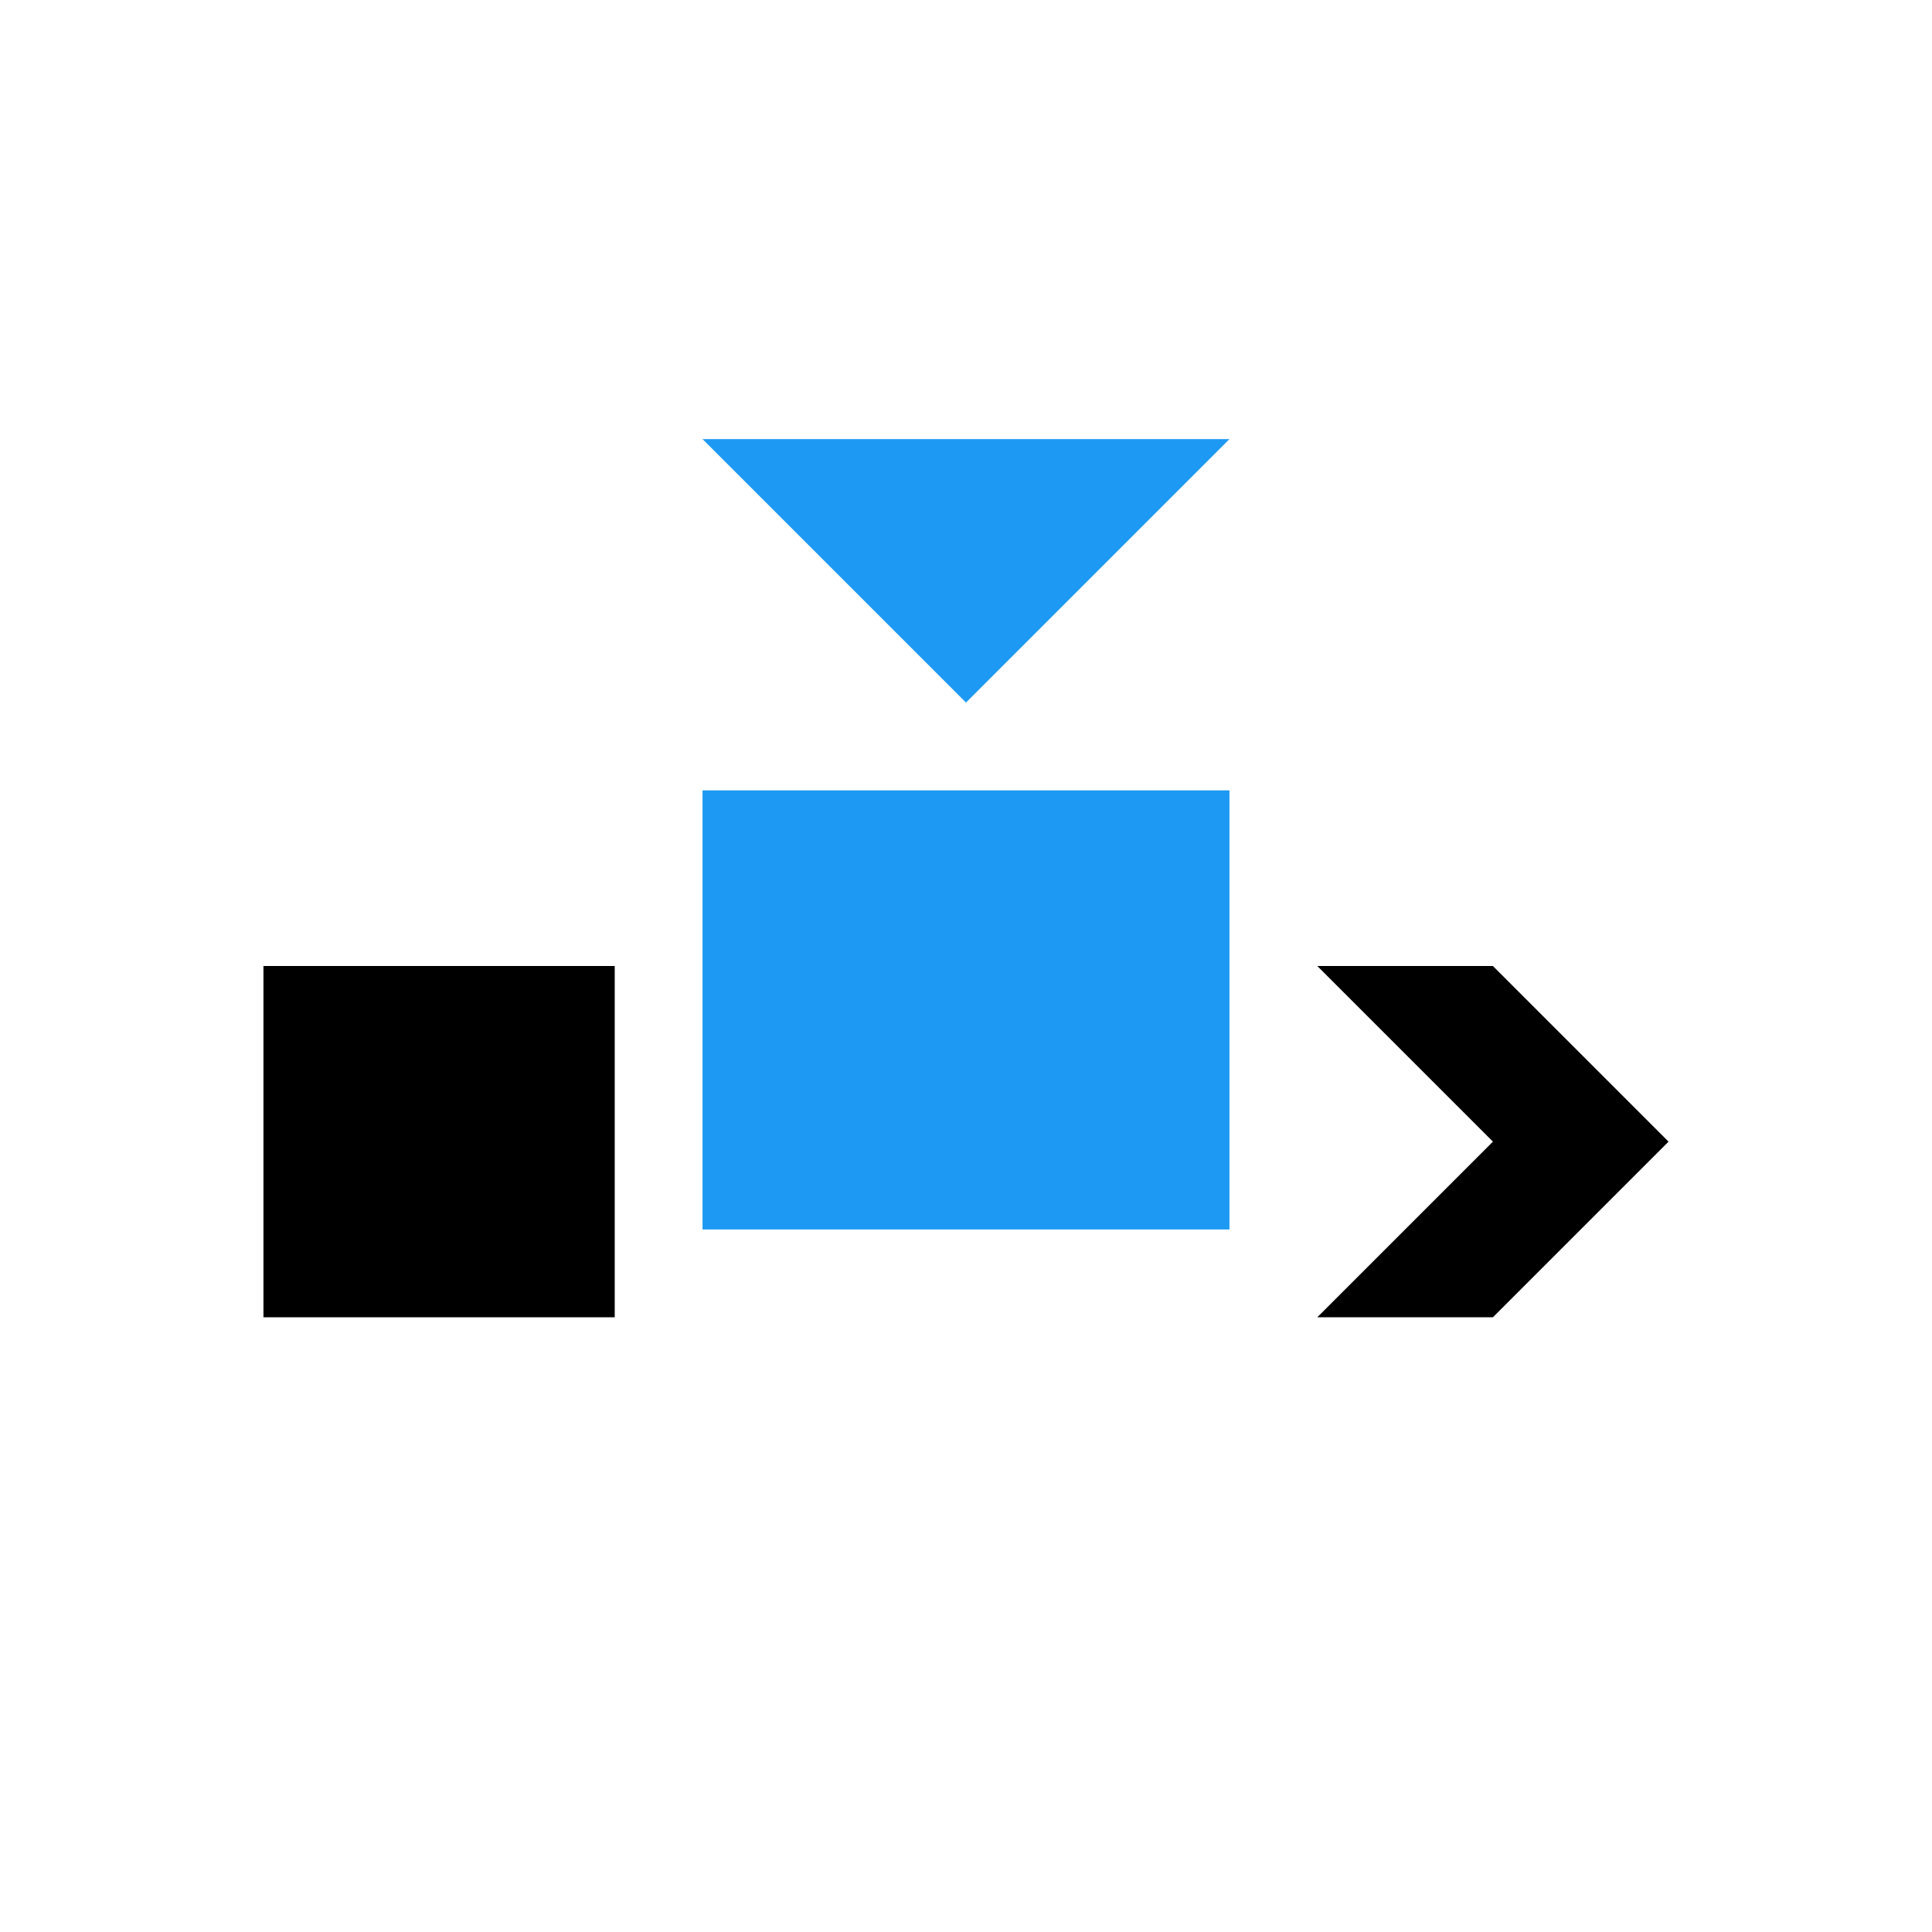
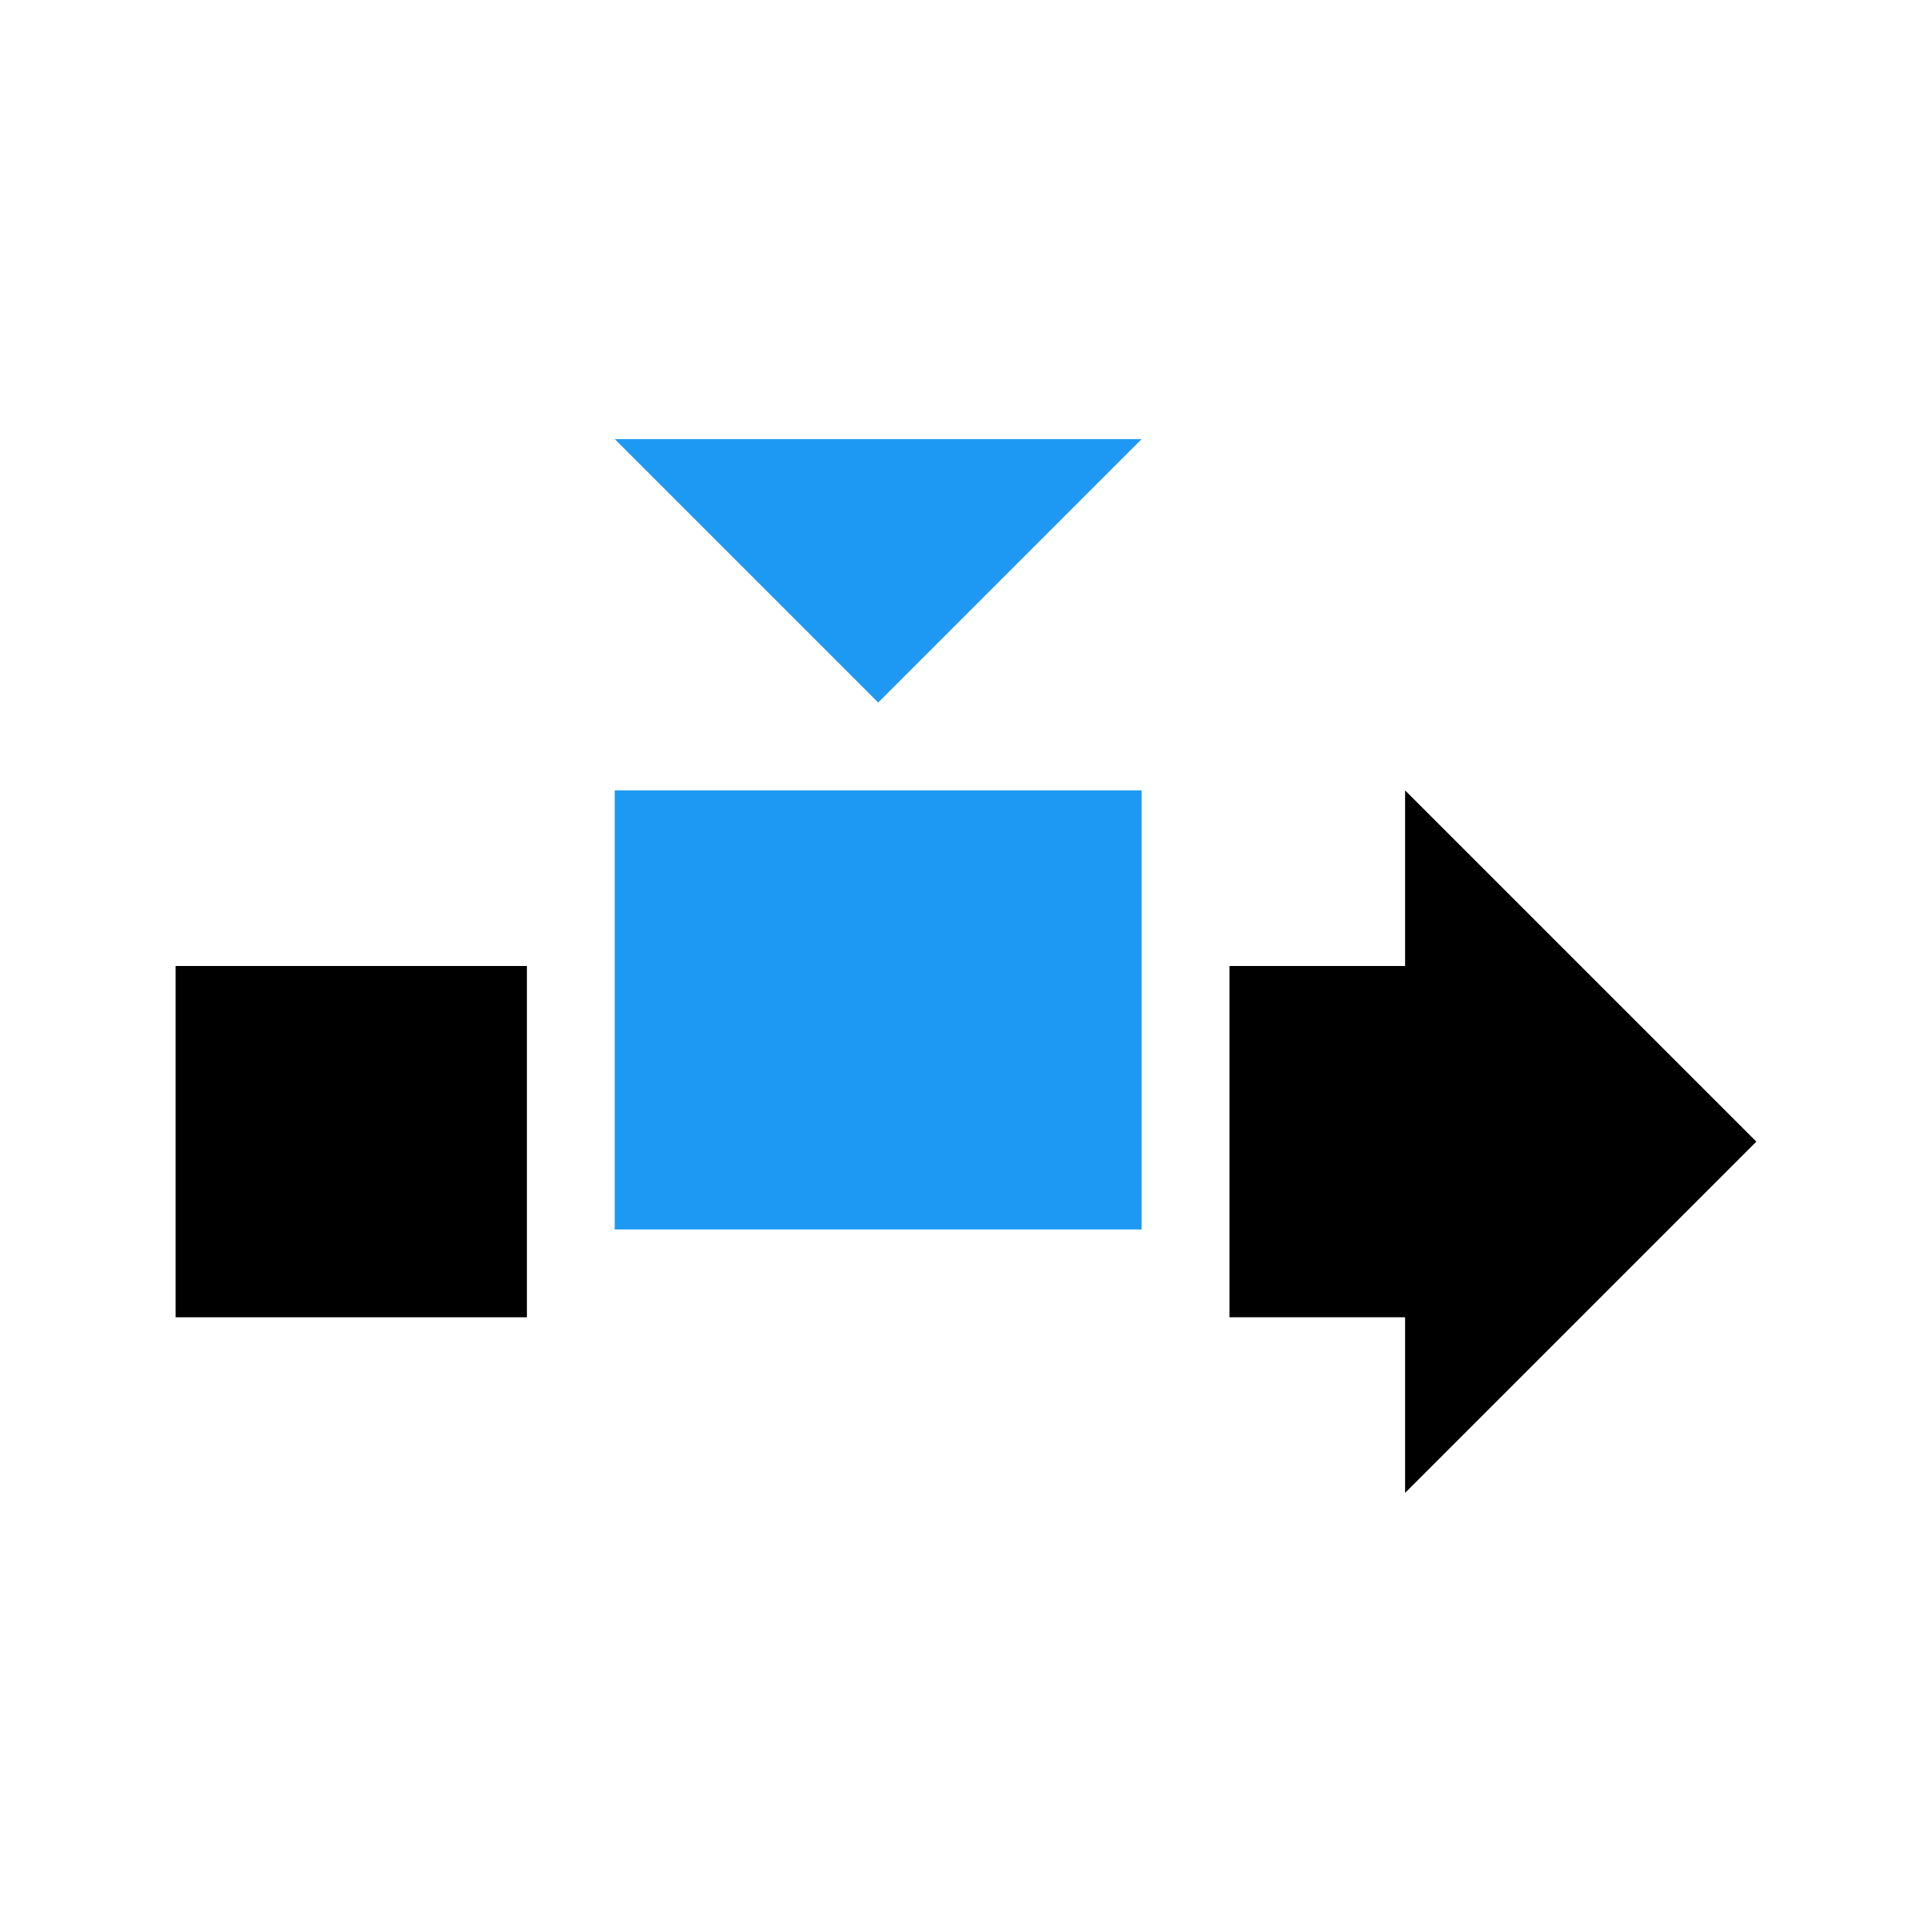
- <svg xmlns="http://www.w3.org/2000/svg" id="svg2" height="22" width="22">
+ <svg xmlns="http://www.w3.org/2000/svg" width="22" height="22">
  <defs id="defs3051">
    <style type="text/css" id="current-color-scheme">
-             .ColorScheme-Text{color:#4d4d4d}
+             .ColorScheme-Text{color:currentColor}
        </style>
  </defs>
-   <path id="rect4143" style="color:currentColor;clip-rule:nonzero;display:inline;overflow:visible;visibility:visible;opacity:1;isolation:auto;mix-blend-mode:normal;color-interpolation:sRGB;color-interpolation-filters:linearRGB;solid-color:currentColor;solid-opacity:1;fill:currentColor;fill-opacity:1;fill-rule:nonzero;stroke:none;stroke-width:1;stroke-linecap:butt;stroke-linejoin:miter;stroke-miterlimit:4;stroke-dasharray:none;stroke-dashoffset:0;stroke-opacity:1;marker:none;marker-start:none;marker-mid:none;marker-end:none;color-rendering:auto;image-rendering:auto;shape-rendering:auto;text-rendering:auto;enable-background:accumulate;filter-blend-mode:normal;filter-gaussianBlur-deviation:0" class="ColorScheme-Text" d="M3 11H7V15H3z" />
-   <path id="path6" d="M8 9h6v5H8z" fill="#1d99f3" />
-   <path id="path4251" d="M 8,5 11,8 14,5 8,5 Z" style="color:currentColor;clip-rule:nonzero;display:inline;overflow:visible;visibility:visible;opacity:1;isolation:auto;mix-blend-mode:normal;color-interpolation:sRGB;color-interpolation-filters:linearRGB;solid-color:currentColor;solid-opacity:1;fill:#1d99f3;fill-opacity:1;fill-rule:nonzero;stroke:none;stroke-width:1;stroke-linecap:butt;stroke-linejoin:miter;stroke-miterlimit:4;stroke-dasharray:none;stroke-dashoffset:0;stroke-opacity:1;marker:none;marker-start:none;marker-mid:none;marker-end:none;color-rendering:auto;image-rendering:auto;shape-rendering:auto;text-rendering:auto;enable-background:accumulate" class="ColorScheme-Text" />
-   <path id="path4143" d="m 15,11 2,0 2,2 -2,2 -2,0 2,-2 z" style="fill:currentColor;fill-rule:nonzero;stroke:none;stroke-width:1;stroke-linecap:butt;stroke-linejoin:miter;stroke-opacity:1;color:currentColor;clip-rule:nonzero;display:inline;overflow:visible;visibility:visible;opacity:1;isolation:auto;mix-blend-mode:normal;color-interpolation:sRGB;color-interpolation-filters:linearRGB;solid-color:currentColor;solid-opacity:1;fill-opacity:1;stroke-miterlimit:4;stroke-dasharray:none;stroke-dashoffset:0;marker:none;marker-start:none;marker-mid:none;marker-end:none;filter-blend-mode:normal;filter-gaussianBlur-deviation:0;color-rendering:auto;image-rendering:auto;shape-rendering:auto;text-rendering:auto;enable-background:accumulate" class="ColorScheme-Text" />
+   <path style="color:currentColor;clip-rule:nonzero;display:inline;overflow:visible;visibility:visible;opacity:1;isolation:auto;mix-blend-mode:normal;color-interpolation:sRGB;color-interpolation-filters:linearRGB;solid-color:currentColor;solid-opacity:1;fill:currentColor;fill-opacity:1;fill-rule:nonzero;stroke:none;stroke-width:1;stroke-linecap:butt;stroke-linejoin:miter;stroke-miterlimit:4;stroke-dasharray:none;stroke-dashoffset:0;stroke-opacity:1;marker:none;marker-start:none;marker-mid:none;marker-end:none;color-rendering:auto;image-rendering:auto;shape-rendering:auto;text-rendering:auto;enable-background:accumulate;filter-blend-mode:normal;filter-gaussianBlur-deviation:0" d="M2 11H6V15H2z" class="ColorScheme-Text" />
+   <path d="m 7,9 6,0 0,5 -6,0 z" style="fill:#1d99f3" />
+   <path style="color:currentColor;clip-rule:nonzero;display:inline;overflow:visible;visibility:visible;opacity:1;isolation:auto;mix-blend-mode:normal;color-interpolation:sRGB;color-interpolation-filters:linearRGB;solid-color:currentColor;solid-opacity:1;fill:#1d99f3;fill-opacity:1;fill-rule:nonzero;stroke:none;stroke-width:1;stroke-linecap:butt;stroke-linejoin:miter;stroke-miterlimit:4;stroke-dasharray:none;stroke-dashoffset:0;stroke-opacity:1;marker:none;marker-start:none;marker-mid:none;marker-end:none;color-rendering:auto;image-rendering:auto;shape-rendering:auto;text-rendering:auto;enable-background:accumulate" d="M 7,5 10,8 13,5 7,5 Z" class="ColorScheme-Text" />
+   <path style="color:currentColor;clip-rule:nonzero;display:inline;overflow:visible;visibility:visible;opacity:1;isolation:auto;mix-blend-mode:normal;color-interpolation:sRGB;color-interpolation-filters:linearRGB;solid-color:currentColor;solid-opacity:1;fill:currentColor;fill-opacity:1;fill-rule:nonzero;stroke:none;stroke-width:1;stroke-linecap:butt;stroke-linejoin:miter;stroke-miterlimit:4;stroke-dasharray:none;stroke-dashoffset:0;stroke-opacity:1;marker:none;marker-start:none;marker-mid:none;marker-end:none;color-rendering:auto;image-rendering:auto;shape-rendering:auto;text-rendering:auto;enable-background:accumulate;filter-blend-mode:normal;filter-gaussianBlur-deviation:0" d="m 16,11 0,-2 4,4 -4,4 0,-2 -2,0 0,-4 z" class="ColorScheme-Text" />
</svg>
